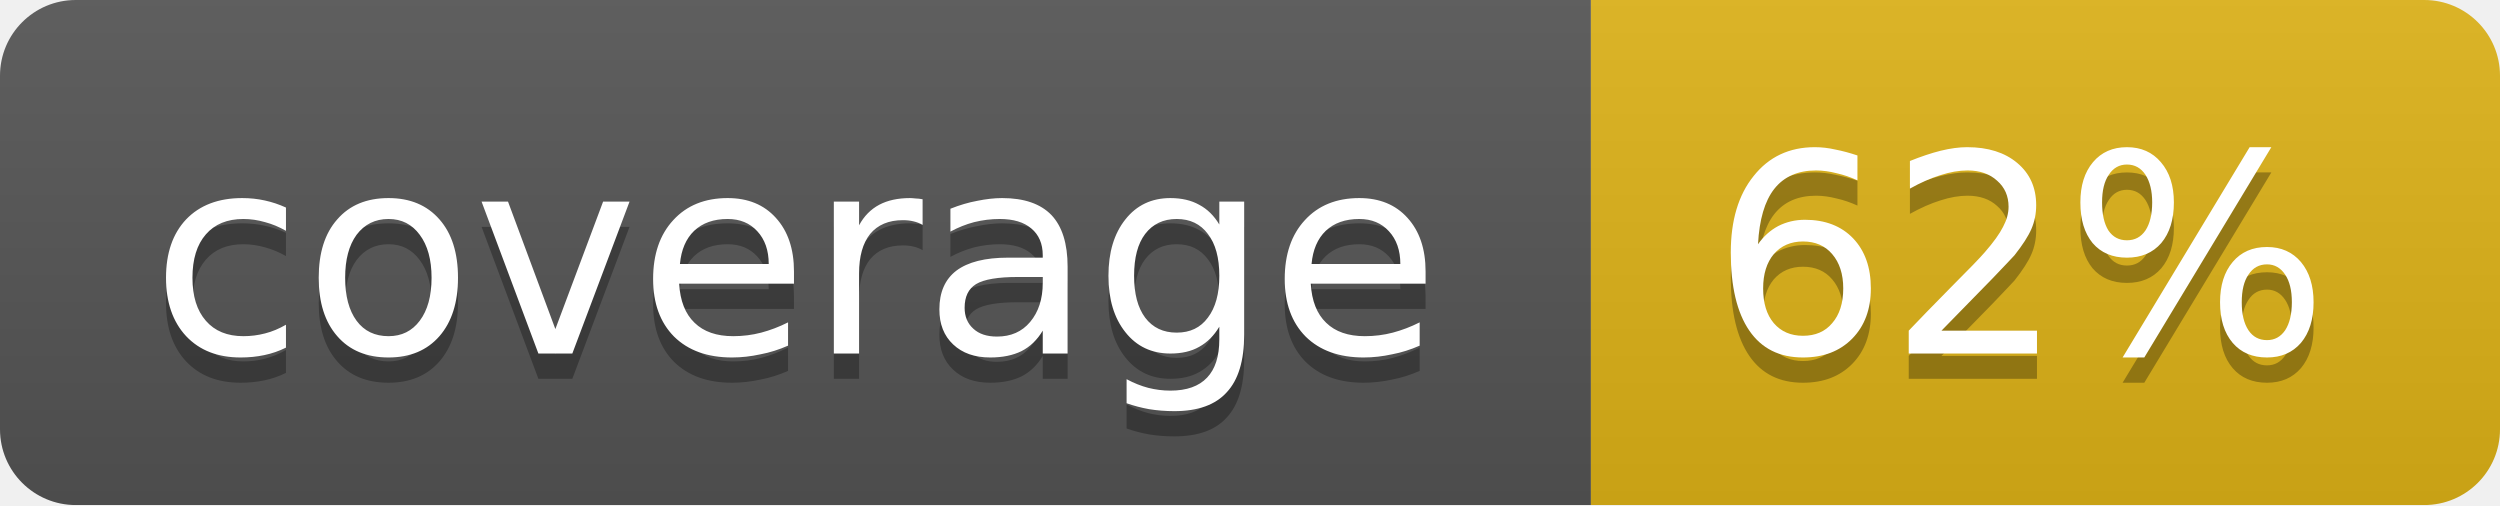
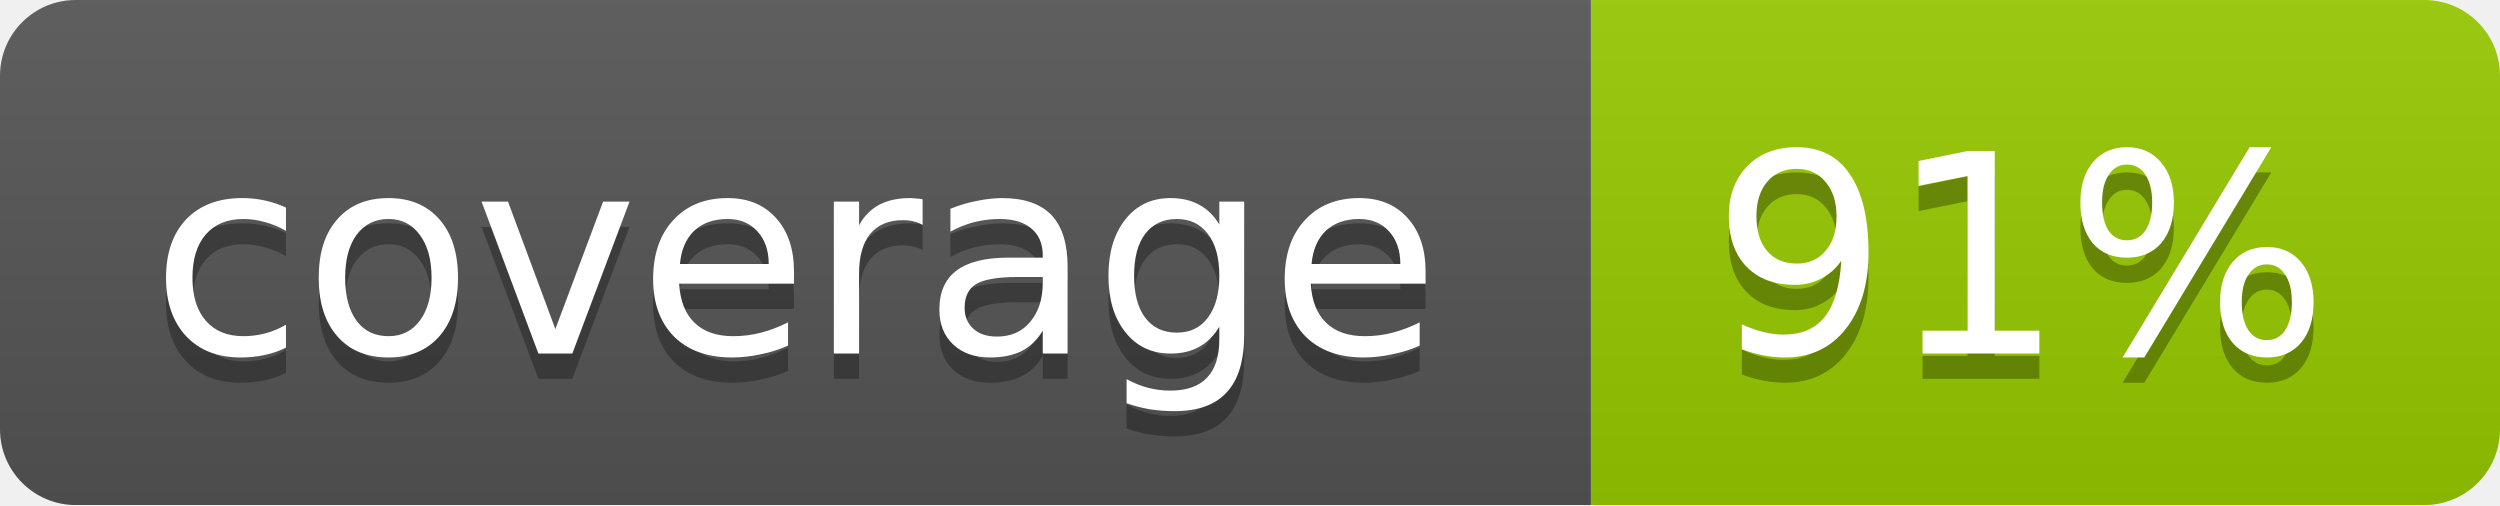
<svg xmlns="http://www.w3.org/2000/svg" width="99" height="20">
  <linearGradient id="b" x2="0" y2="100%">
    <stop offset="0" stop-color="#bbb" stop-opacity=".1" />
    <stop offset="1" stop-opacity=".1" />
  </linearGradient>
  <mask id="a">
    <rect width="99" height="20" rx="3" fill="#fff" />
  </mask>
  <g mask="url(#a)">
    <path fill="#555" d="M0 0h63v20H0z" />
-     <path fill="#dfb317" d="M63 0h36v20H63z" />
+     <path fill="#97CA00" d="M63 0h36v20H63z" />
    <path fill="url(#b)" d="M0 0h99v20H0z" />
  </g>
  <g fill="#fff" text-anchor="middle" font-family="DejaVu Sans,Verdana,Geneva,sans-serif" font-size="11">
    <text x="31.5" y="15" fill="#010101" fill-opacity=".3">coverage</text>
    <text x="31.5" y="14">coverage</text>
-     <text x="80" y="15" fill="#010101" fill-opacity=".3">62%</text>
-     <text x="80" y="14">62%</text>
+     <text x="80" y="15" fill="#010101" fill-opacity=".3">91%</text>
+     <text x="80" y="14">91%</text>
  </g>
</svg>
